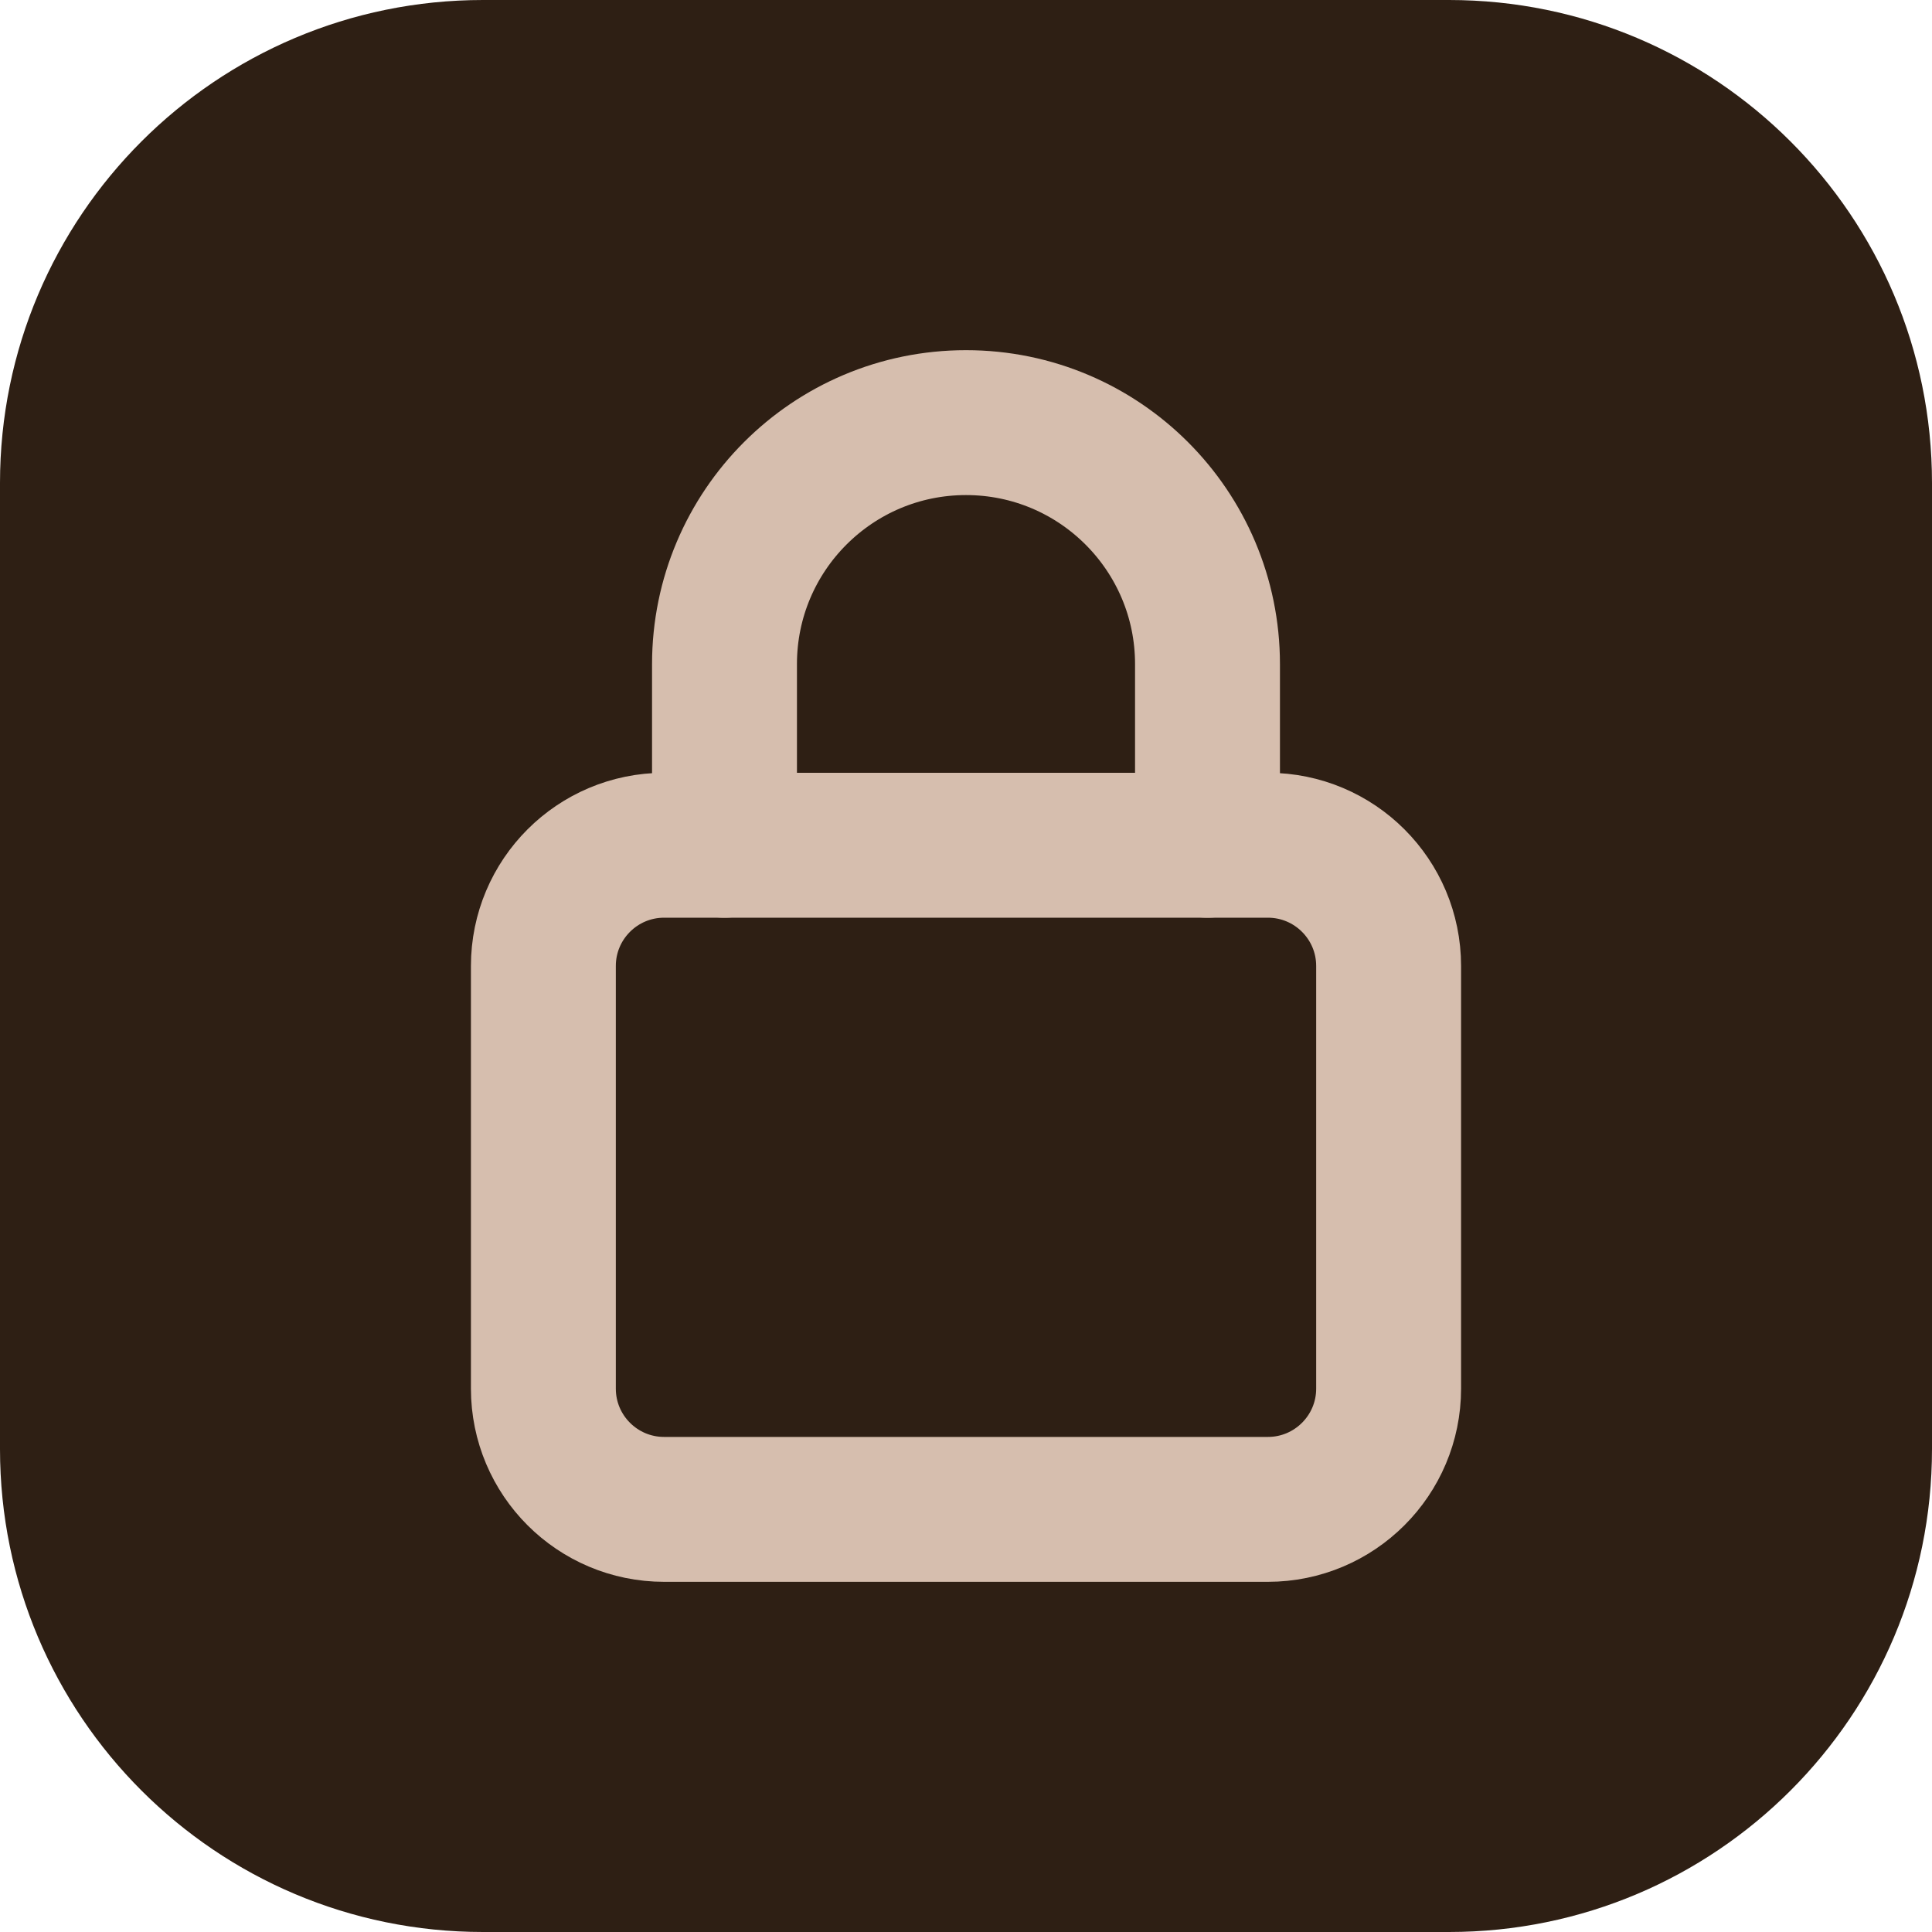
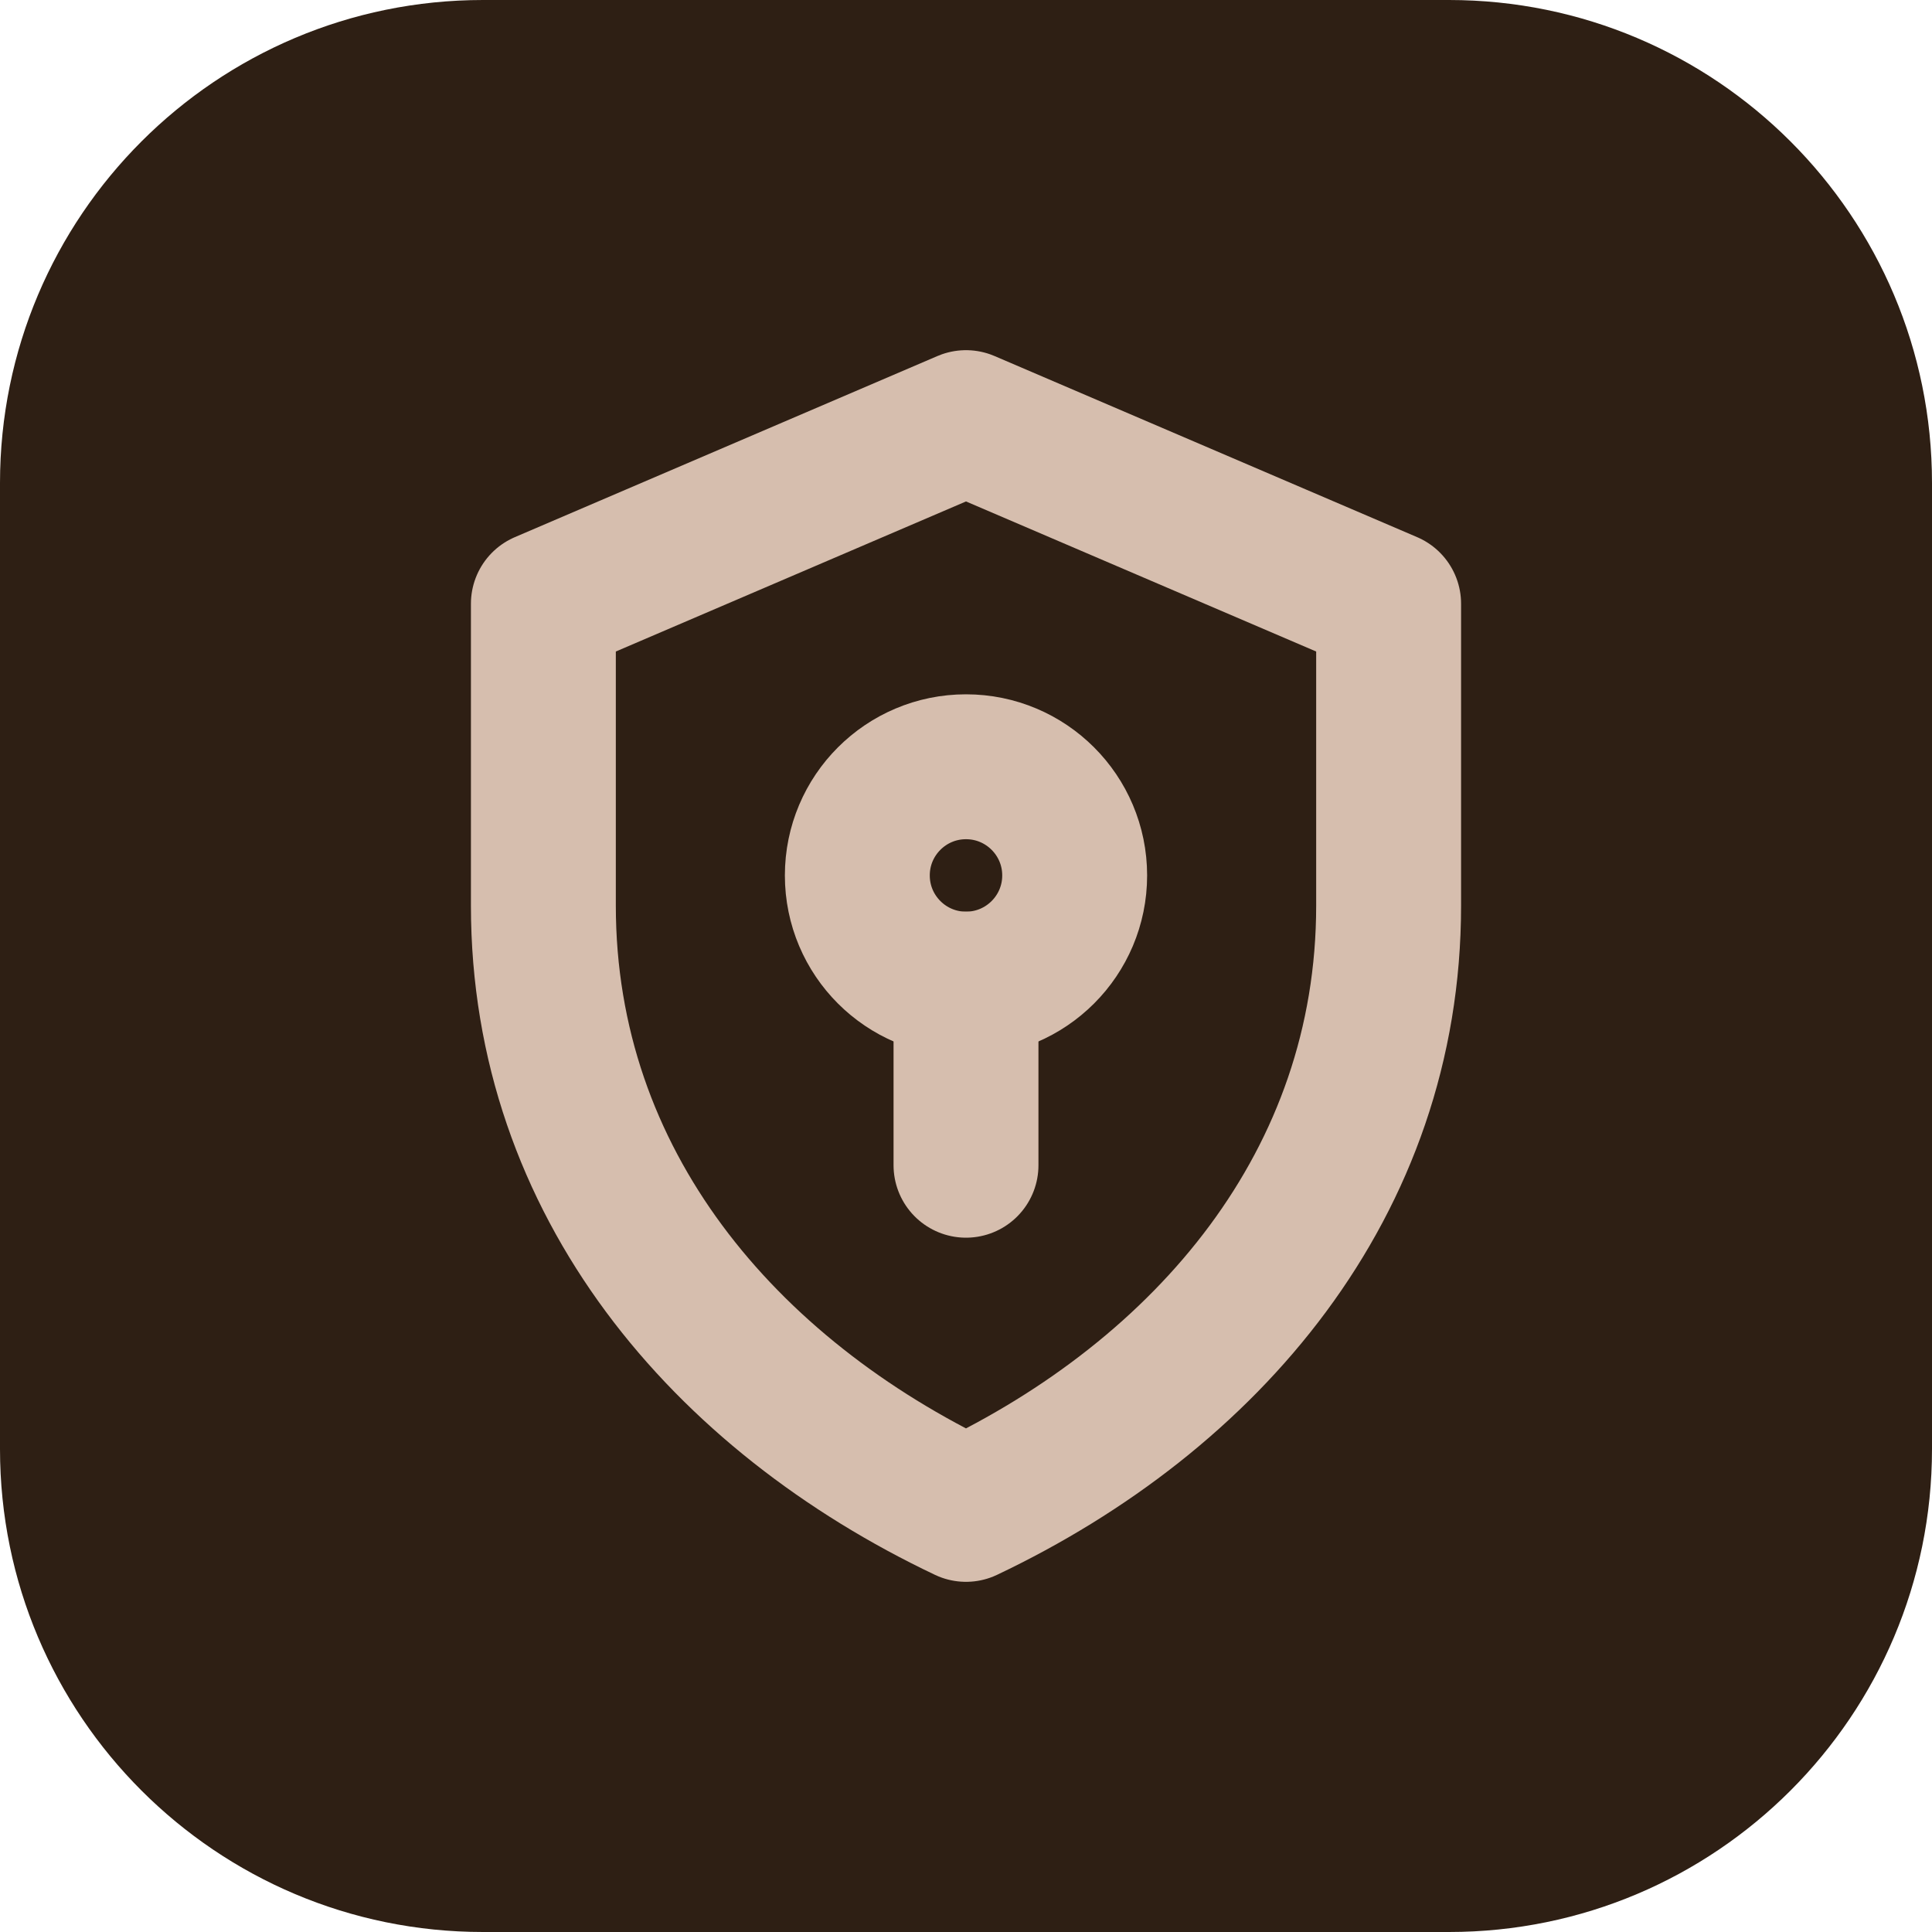
<svg xmlns="http://www.w3.org/2000/svg" viewBox="0 0 32 32">
  <rect width="32" height="32" rx="8" fill="#2e1f14" />
-   <rect x="9" y="14" width="14" height="11" rx="2" fill="none" stroke="#D6BEAE" stroke-width="2.4" />
-   <path d="M12 14v-3a4 4 0 0 1 8 0v3" fill="none" stroke="#D6BEAE" stroke-width="2.4" stroke-linecap="round" />
+   <g fill="none" stroke="#D6BEAE" stroke-width="2.4" stroke-linecap="round" stroke-linejoin="round" transform="translate(4 4)">
+     <path d="M12 3l7 3v5c0 4.6-3 8.1-7 10-4-1.9-7-5.4-7-10V6z" />
+     <circle cx="12" cy="10.5" r="1.8" />
+     <path d="M12 12.3v3" />
+   </g>
</svg>
